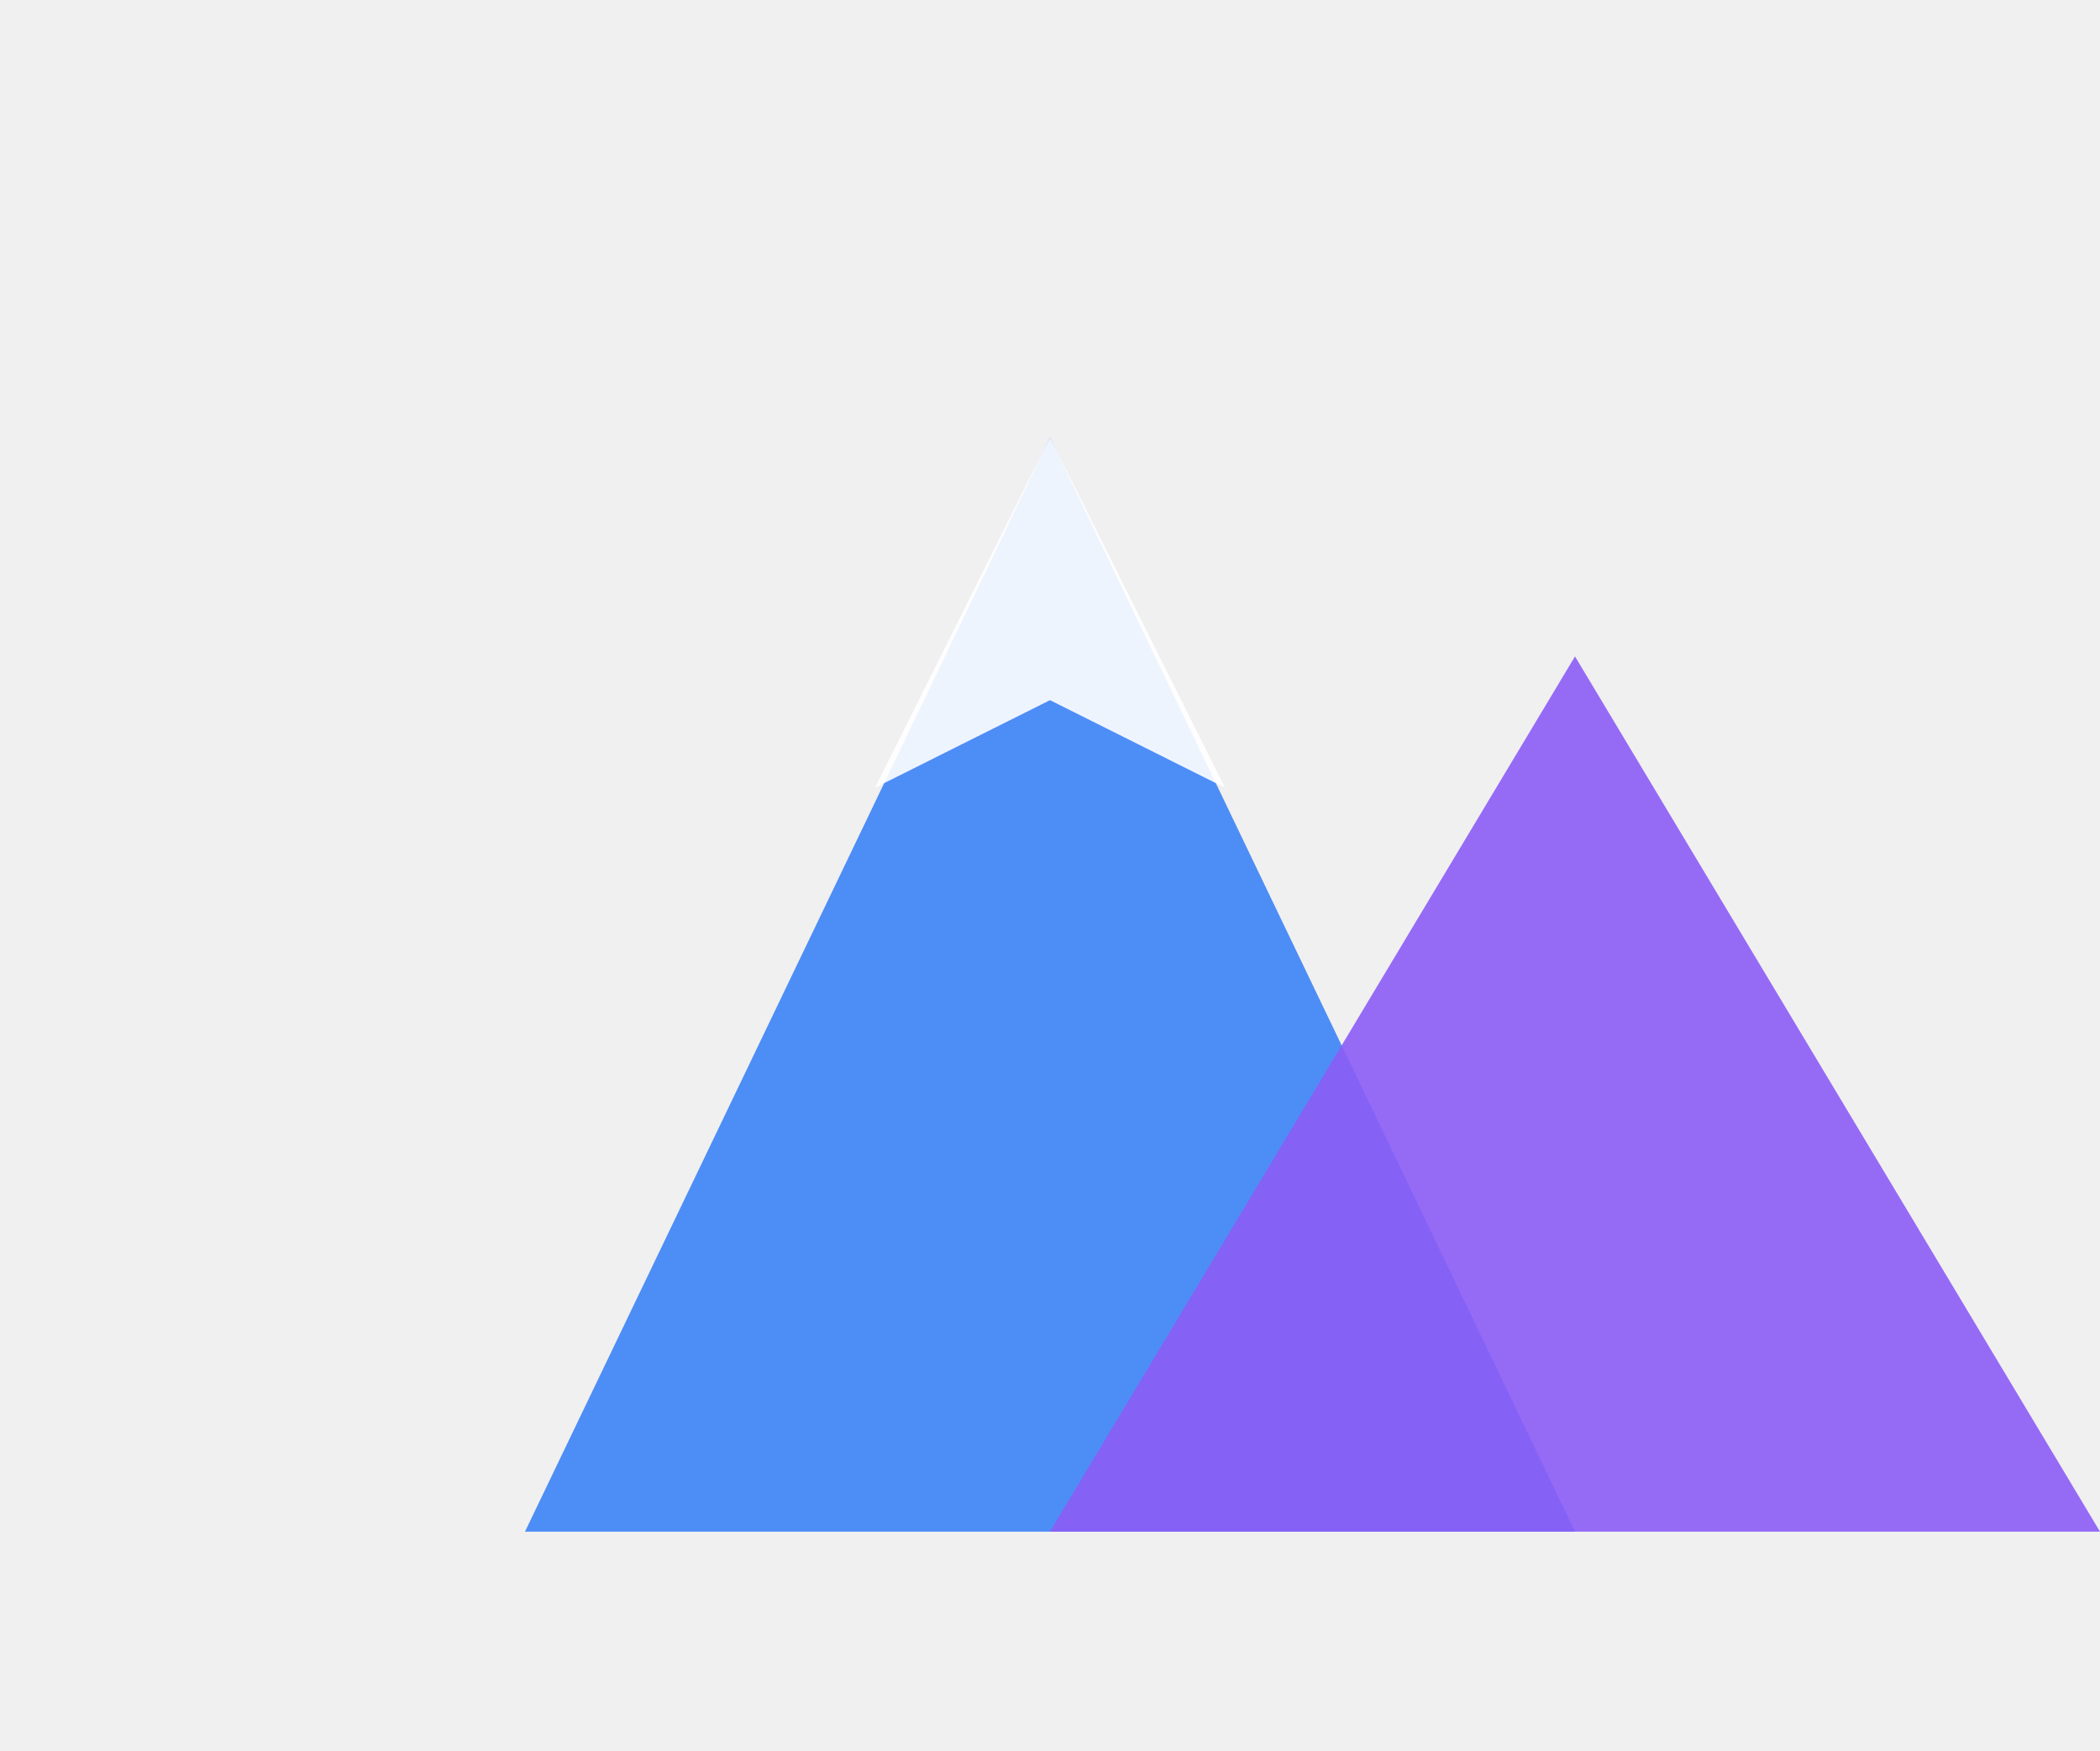
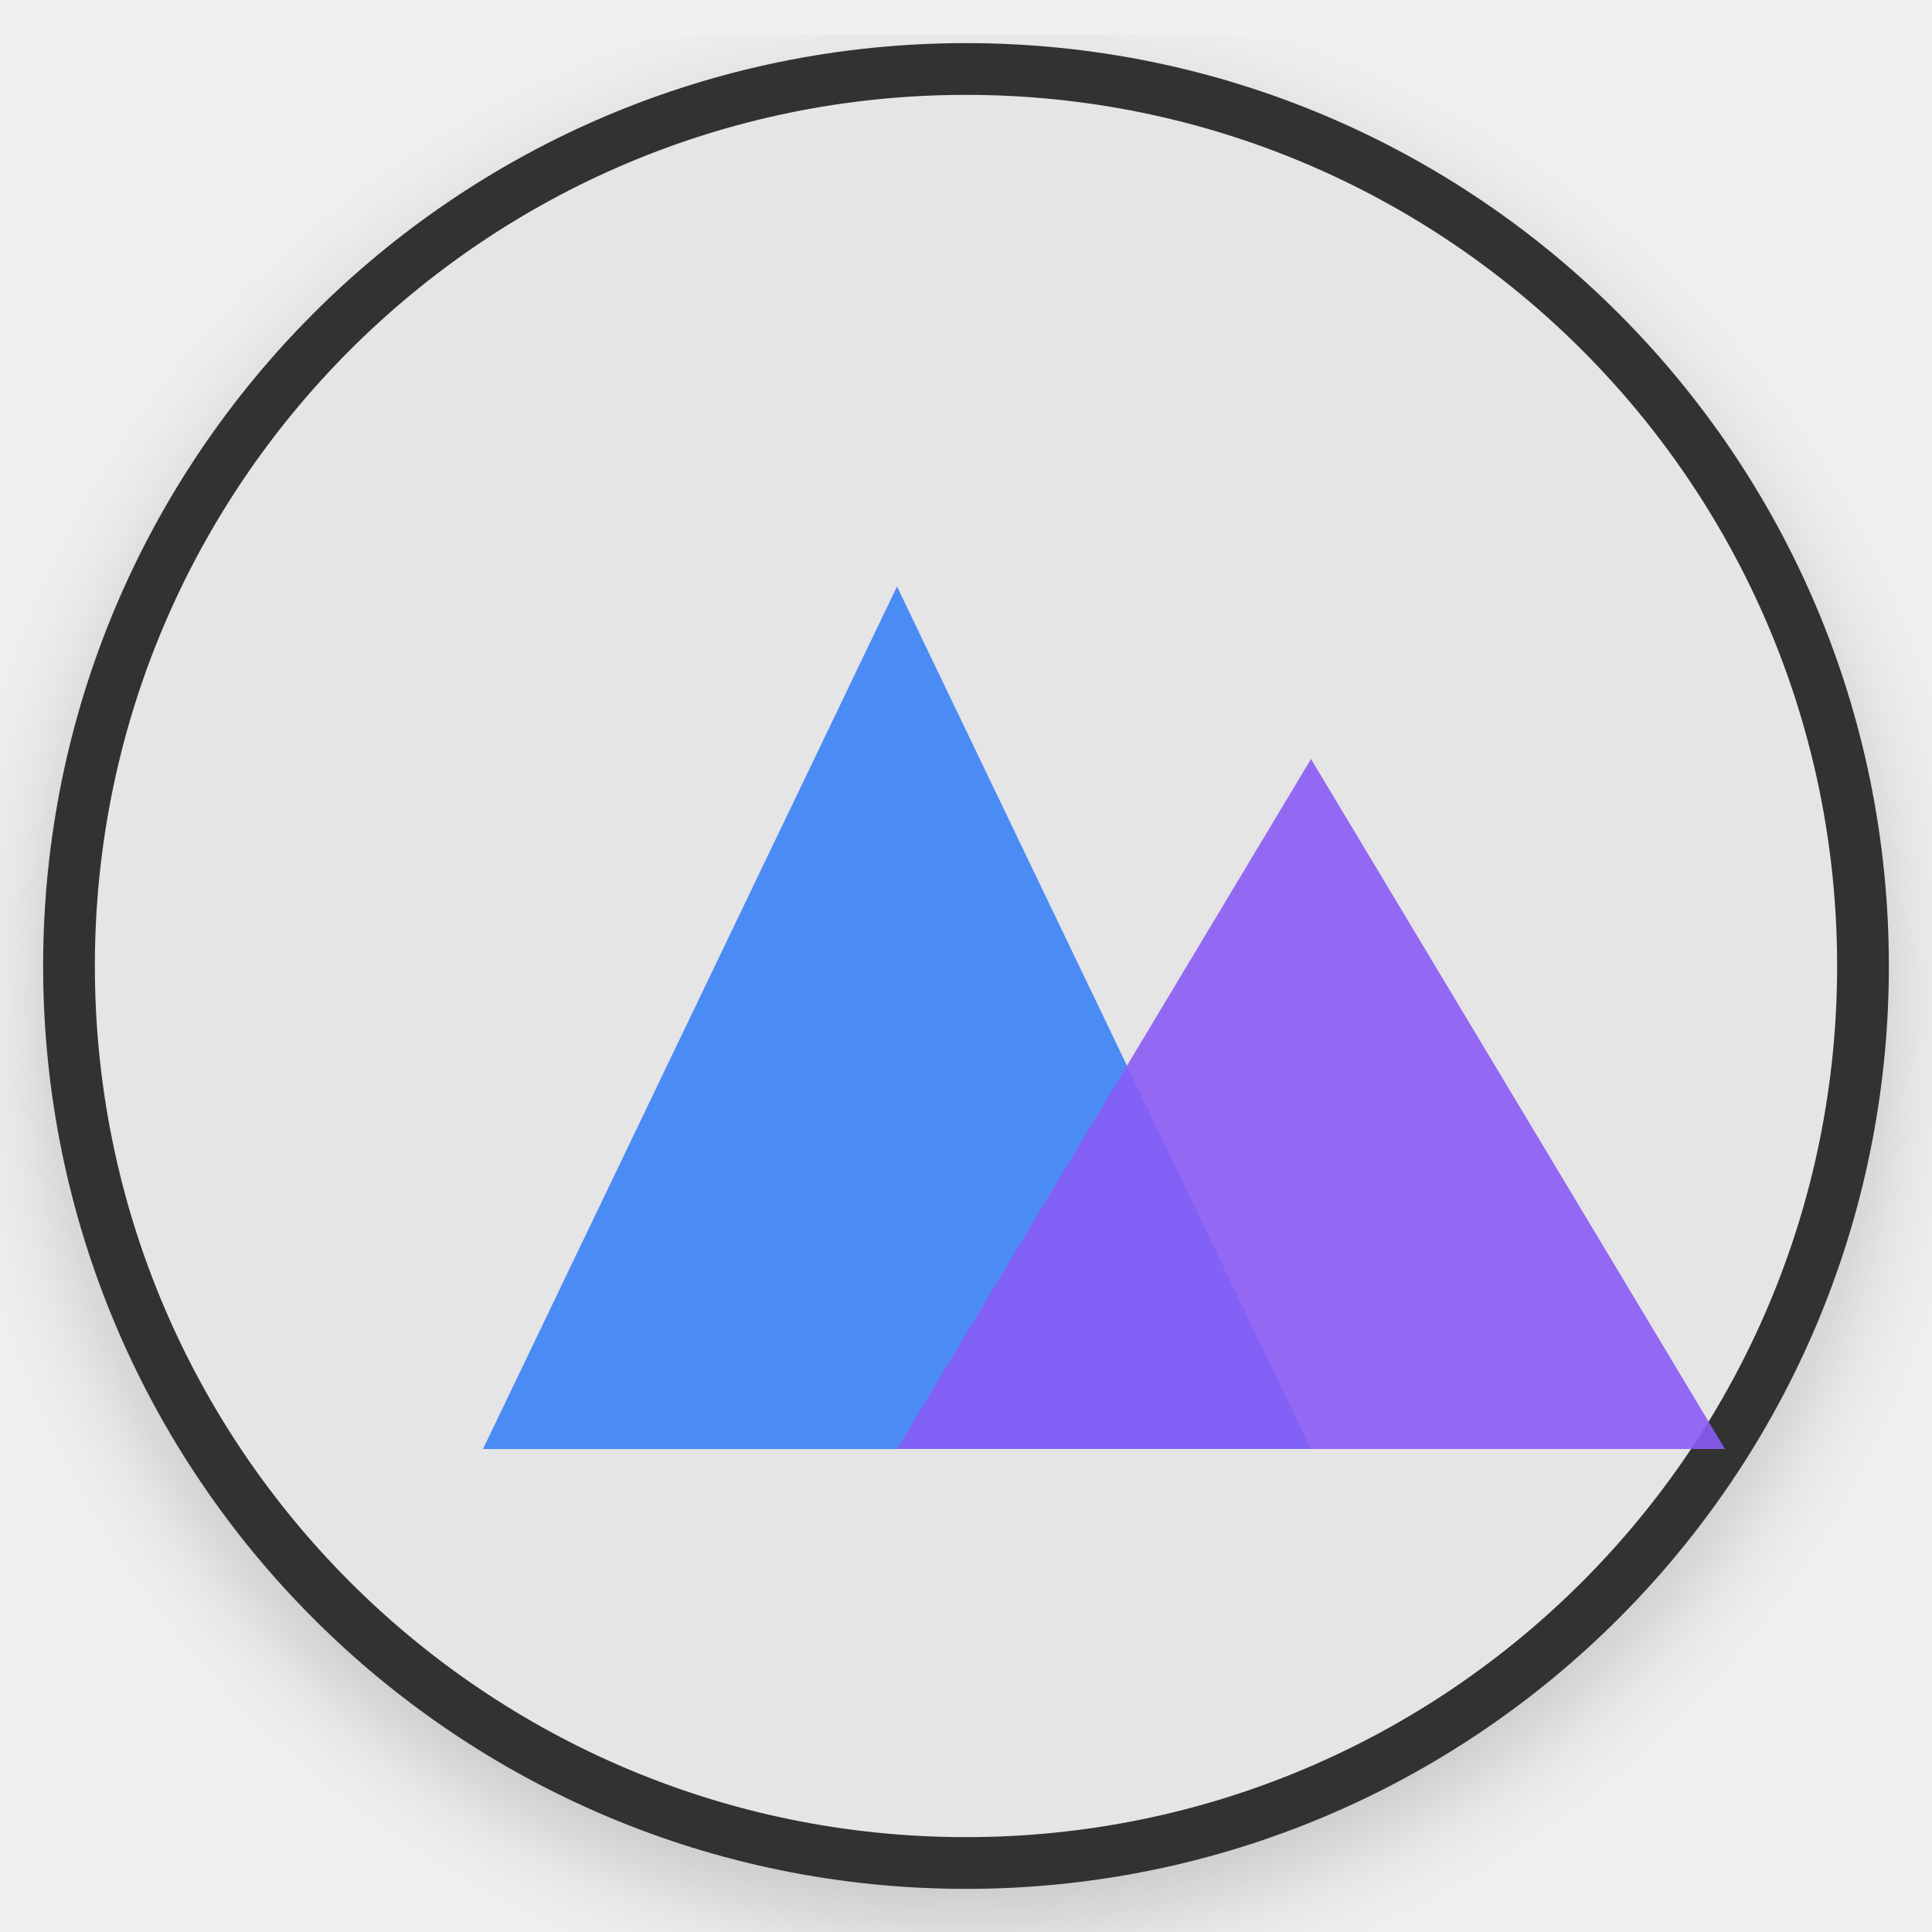
- <svg xmlns="http://www.w3.org/2000/svg" viewBox="0 0 48 40">
-   <path d="M12 35 L24 10 L36 35 Z" fill="#3b82f6" opacity="0.9" />
-   <path d="M24 35 L36 15 L48 35 Z" fill="#8b5cf6" opacity="0.9" />
-   <path d="M24 10 L20 18 L24 16 L28 18 Z" fill="white" opacity="0.9" />
+ <svg xmlns="http://www.w3.org/2000/svg" viewBox="0 0 56 56">
+   <defs>
+     <filter id="s" x="-10%" y="-10%" width="120%" height="120%">
+       <feDropShadow dx="0" dy="1" stdDeviation="1.5" flood-color="#00000030" />
+     </filter>
+   </defs>
+   <circle cx="28" cy="28" r="26" fill="#e5e5e5" stroke="#333" stroke-width="1.5" filter="url(#s)" />
+   <path d="M14 42 L26 17 L38 42 Z" fill="#3b82f6" opacity="0.9" />
+   <path d="M26 42 L38 22 L50 42 Z" fill="#8b5cf6" opacity="0.9" />
</svg>
